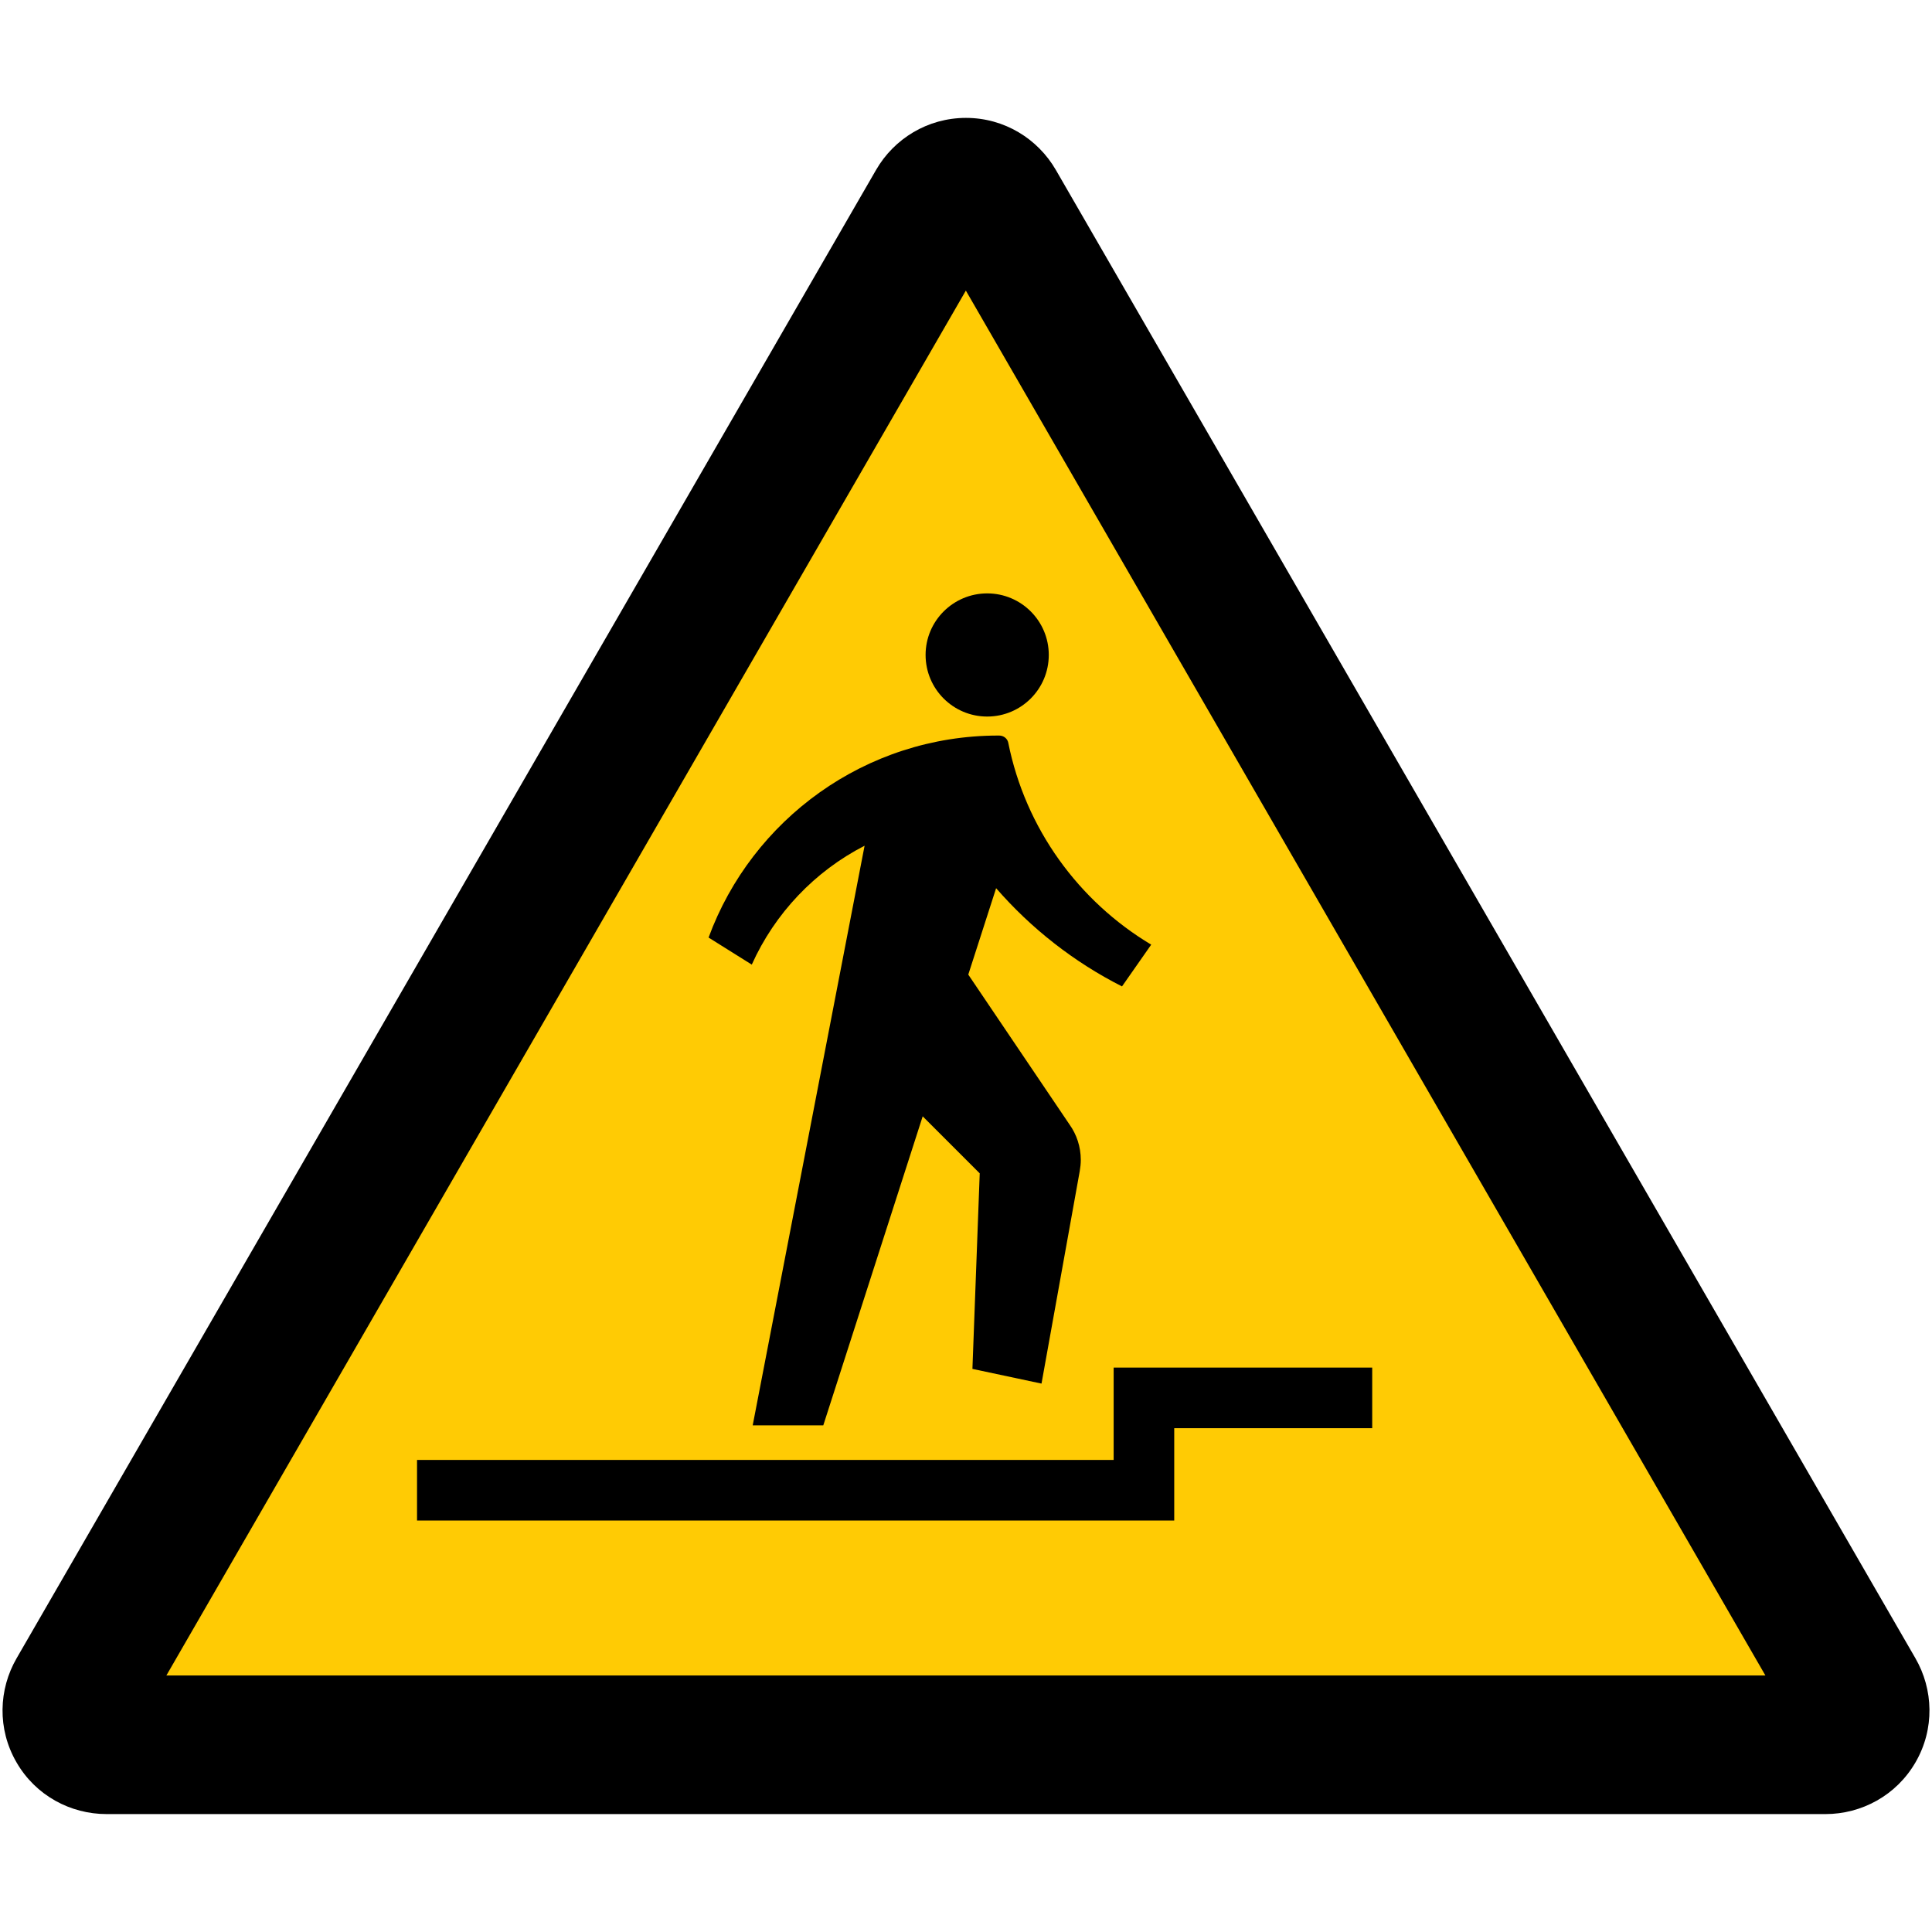
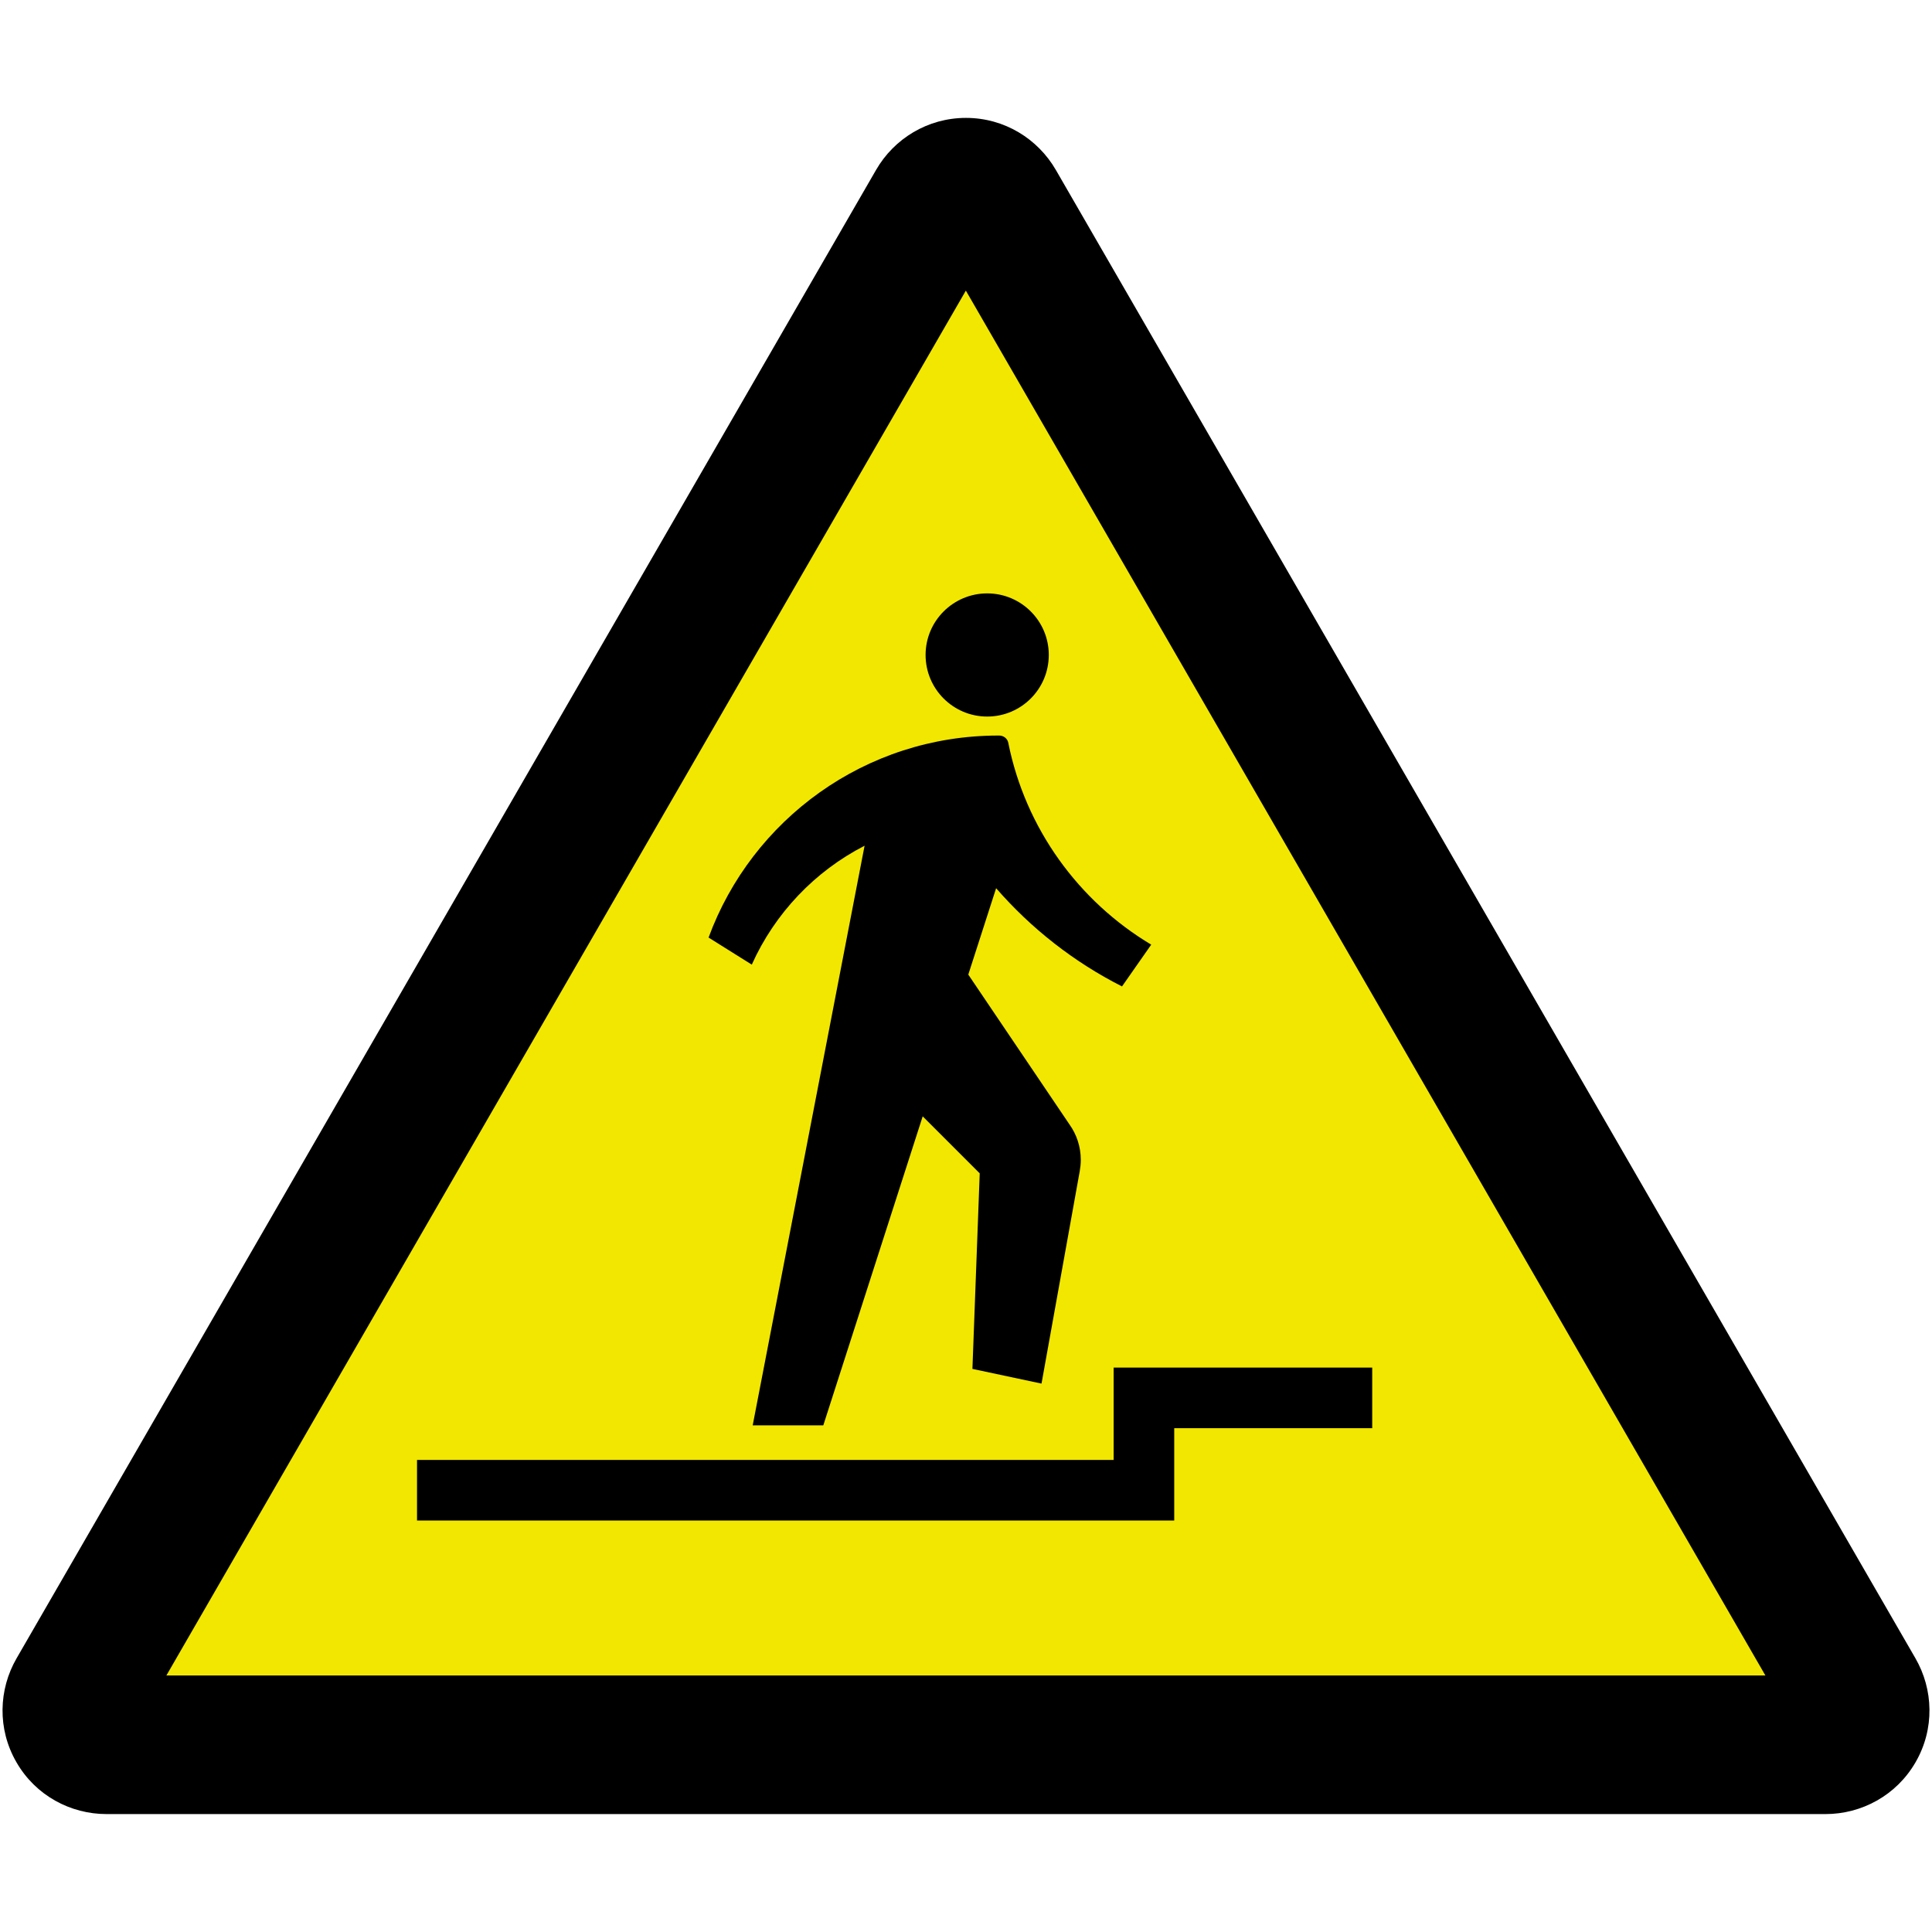
<svg xmlns="http://www.w3.org/2000/svg" height="60.601" version="1.1" viewBox="0 0 60.601 60.601" width="60.601">
  <defs />
  <path d="m 57.262,56.902 c 1.124,0 2.22,-0.58 2.824,-1.627 0.604,-1.044 0.559,-2.285 -0.005,-3.26 L 33.119,5.331 c -0.565,-0.976 -1.613,-1.633 -2.82,-1.633 -1.205,0 -2.257,0.656 -2.82,1.633 L 0.521,52.015 c -0.565,0.975 -0.61,2.216 -0.006,3.26 0.602,1.048 1.699,1.627 2.826,1.627 l 53.921,0" style="fill:#000;fill-opacity:1;fill-rule:nonzero;stroke:none" />
-   <path d="M 30.296,9.115 5.219,52.554 l 50.156,0 -25.079,-43.439" style="fill:#ffcb04;fill-opacity:1;fill-rule:nonzero;stroke:none" />
+   <path d="M 30.296,9.115 5.219,52.554 l 50.156,0 -25.079,-43.439" style="fill:#f2e700;fill-opacity:1;fill-rule:nonzero;stroke:none" />
  <path d="m 30.966,22.476 c 1.066,0 1.931,-0.864 1.931,-1.933 0,-1.065 -0.865,-1.93 -1.931,-1.93 -1.066,0 -1.933,0.865 -1.933,1.93 0,1.069 0.866,1.933 1.933,1.933" style="fill:#000;fill-opacity:1;fill-rule:nonzero;stroke:none" />
  <path d="m 27.12,26.526 -3.51,18.183 2.214,0 3.118,-9.693 1.789,1.788 -0.229,6.134 2.167,0.461 1.199,-6.664 c 0.02,-0.114 0.033,-0.233 0.033,-0.352 0,-0.415 -0.131,-0.799 -0.354,-1.111 l -3.175,-4.702 0.873,-2.71 c 1.1,1.265 2.44,2.316 3.949,3.081 l 0.916,-1.31 c -2.277,-1.361 -3.945,-3.644 -4.484,-6.334 -0.026,-0.131 -0.145,-0.225 -0.284,-0.225 -0.01,0 -0.021,0 -0.031,0 -4.171,0 -7.726,2.638 -9.085,6.336 l 1.355,0.849 c 0.723,-1.609 1.976,-2.928 3.54,-3.73" style="fill:#000;fill-opacity:1;fill-rule:nonzero;stroke:none" />
  <path d="m 34.932,42.897 0,2.897 -21.851,0 0,1.9 23.751,0 0,-2.896 6.21,0 0,-1.901 -8.11,0" style="fill:#000;fill-opacity:1;fill-rule:nonzero;stroke:none" />
</svg>
